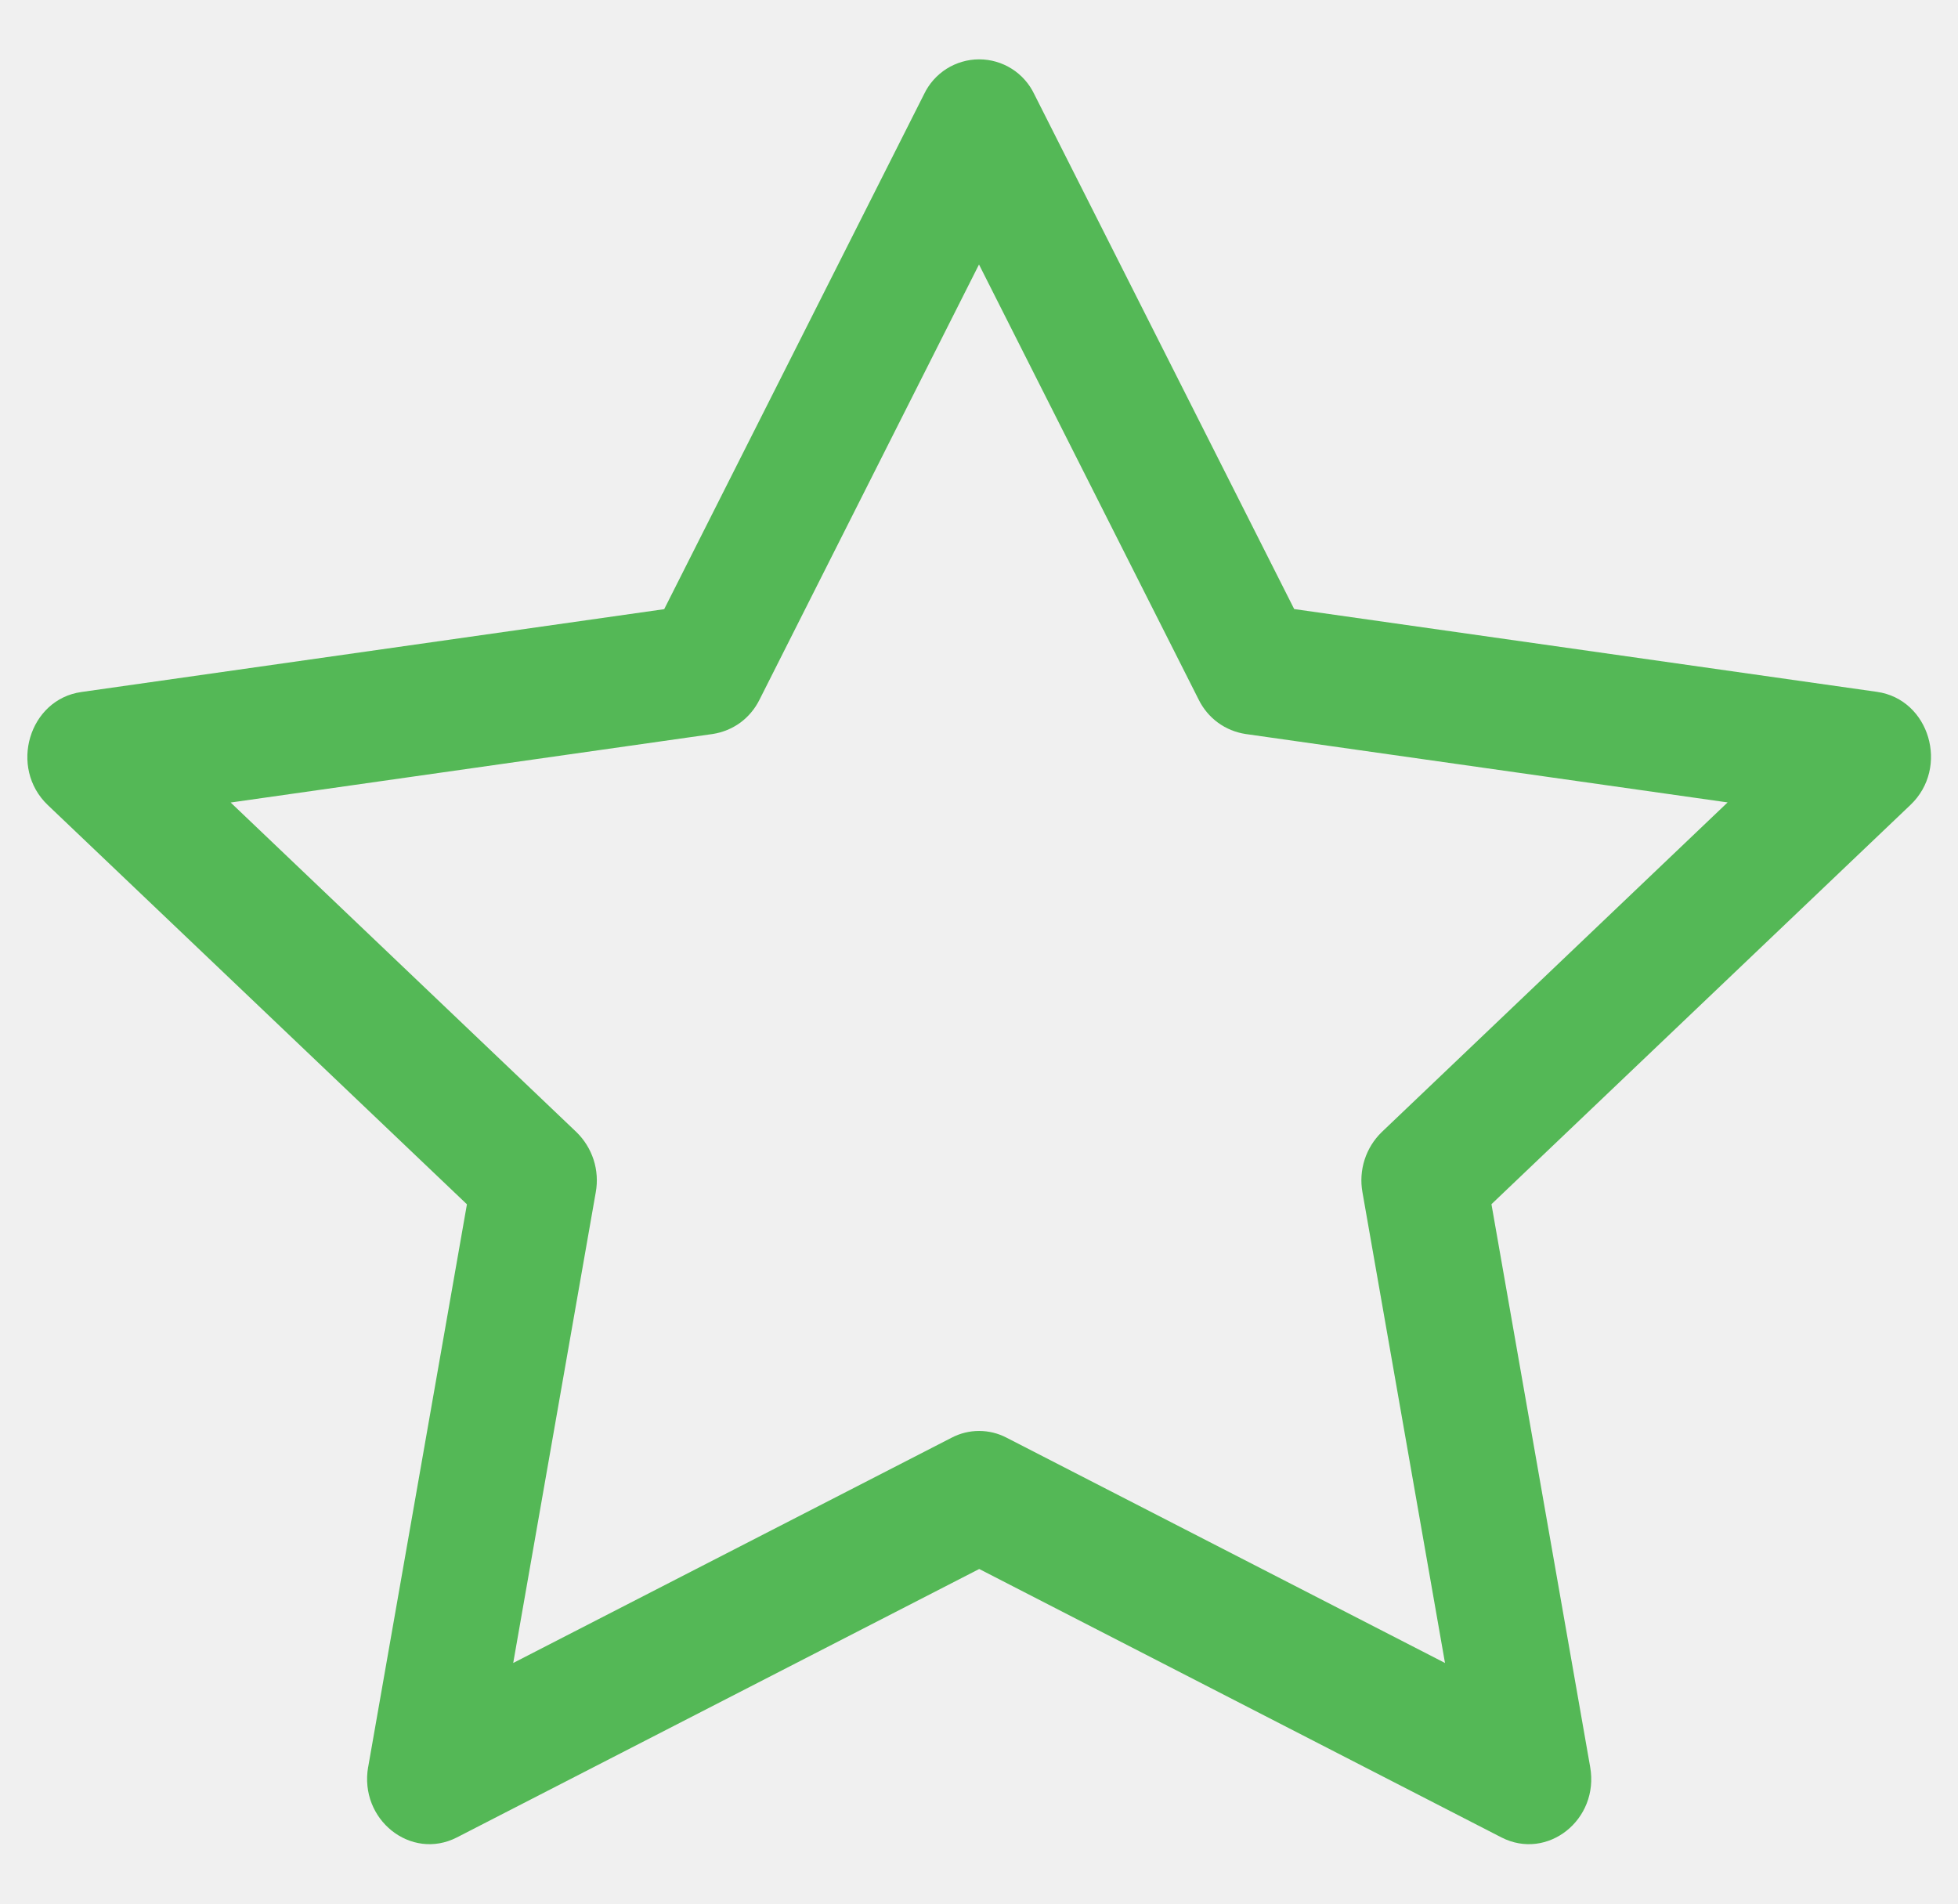
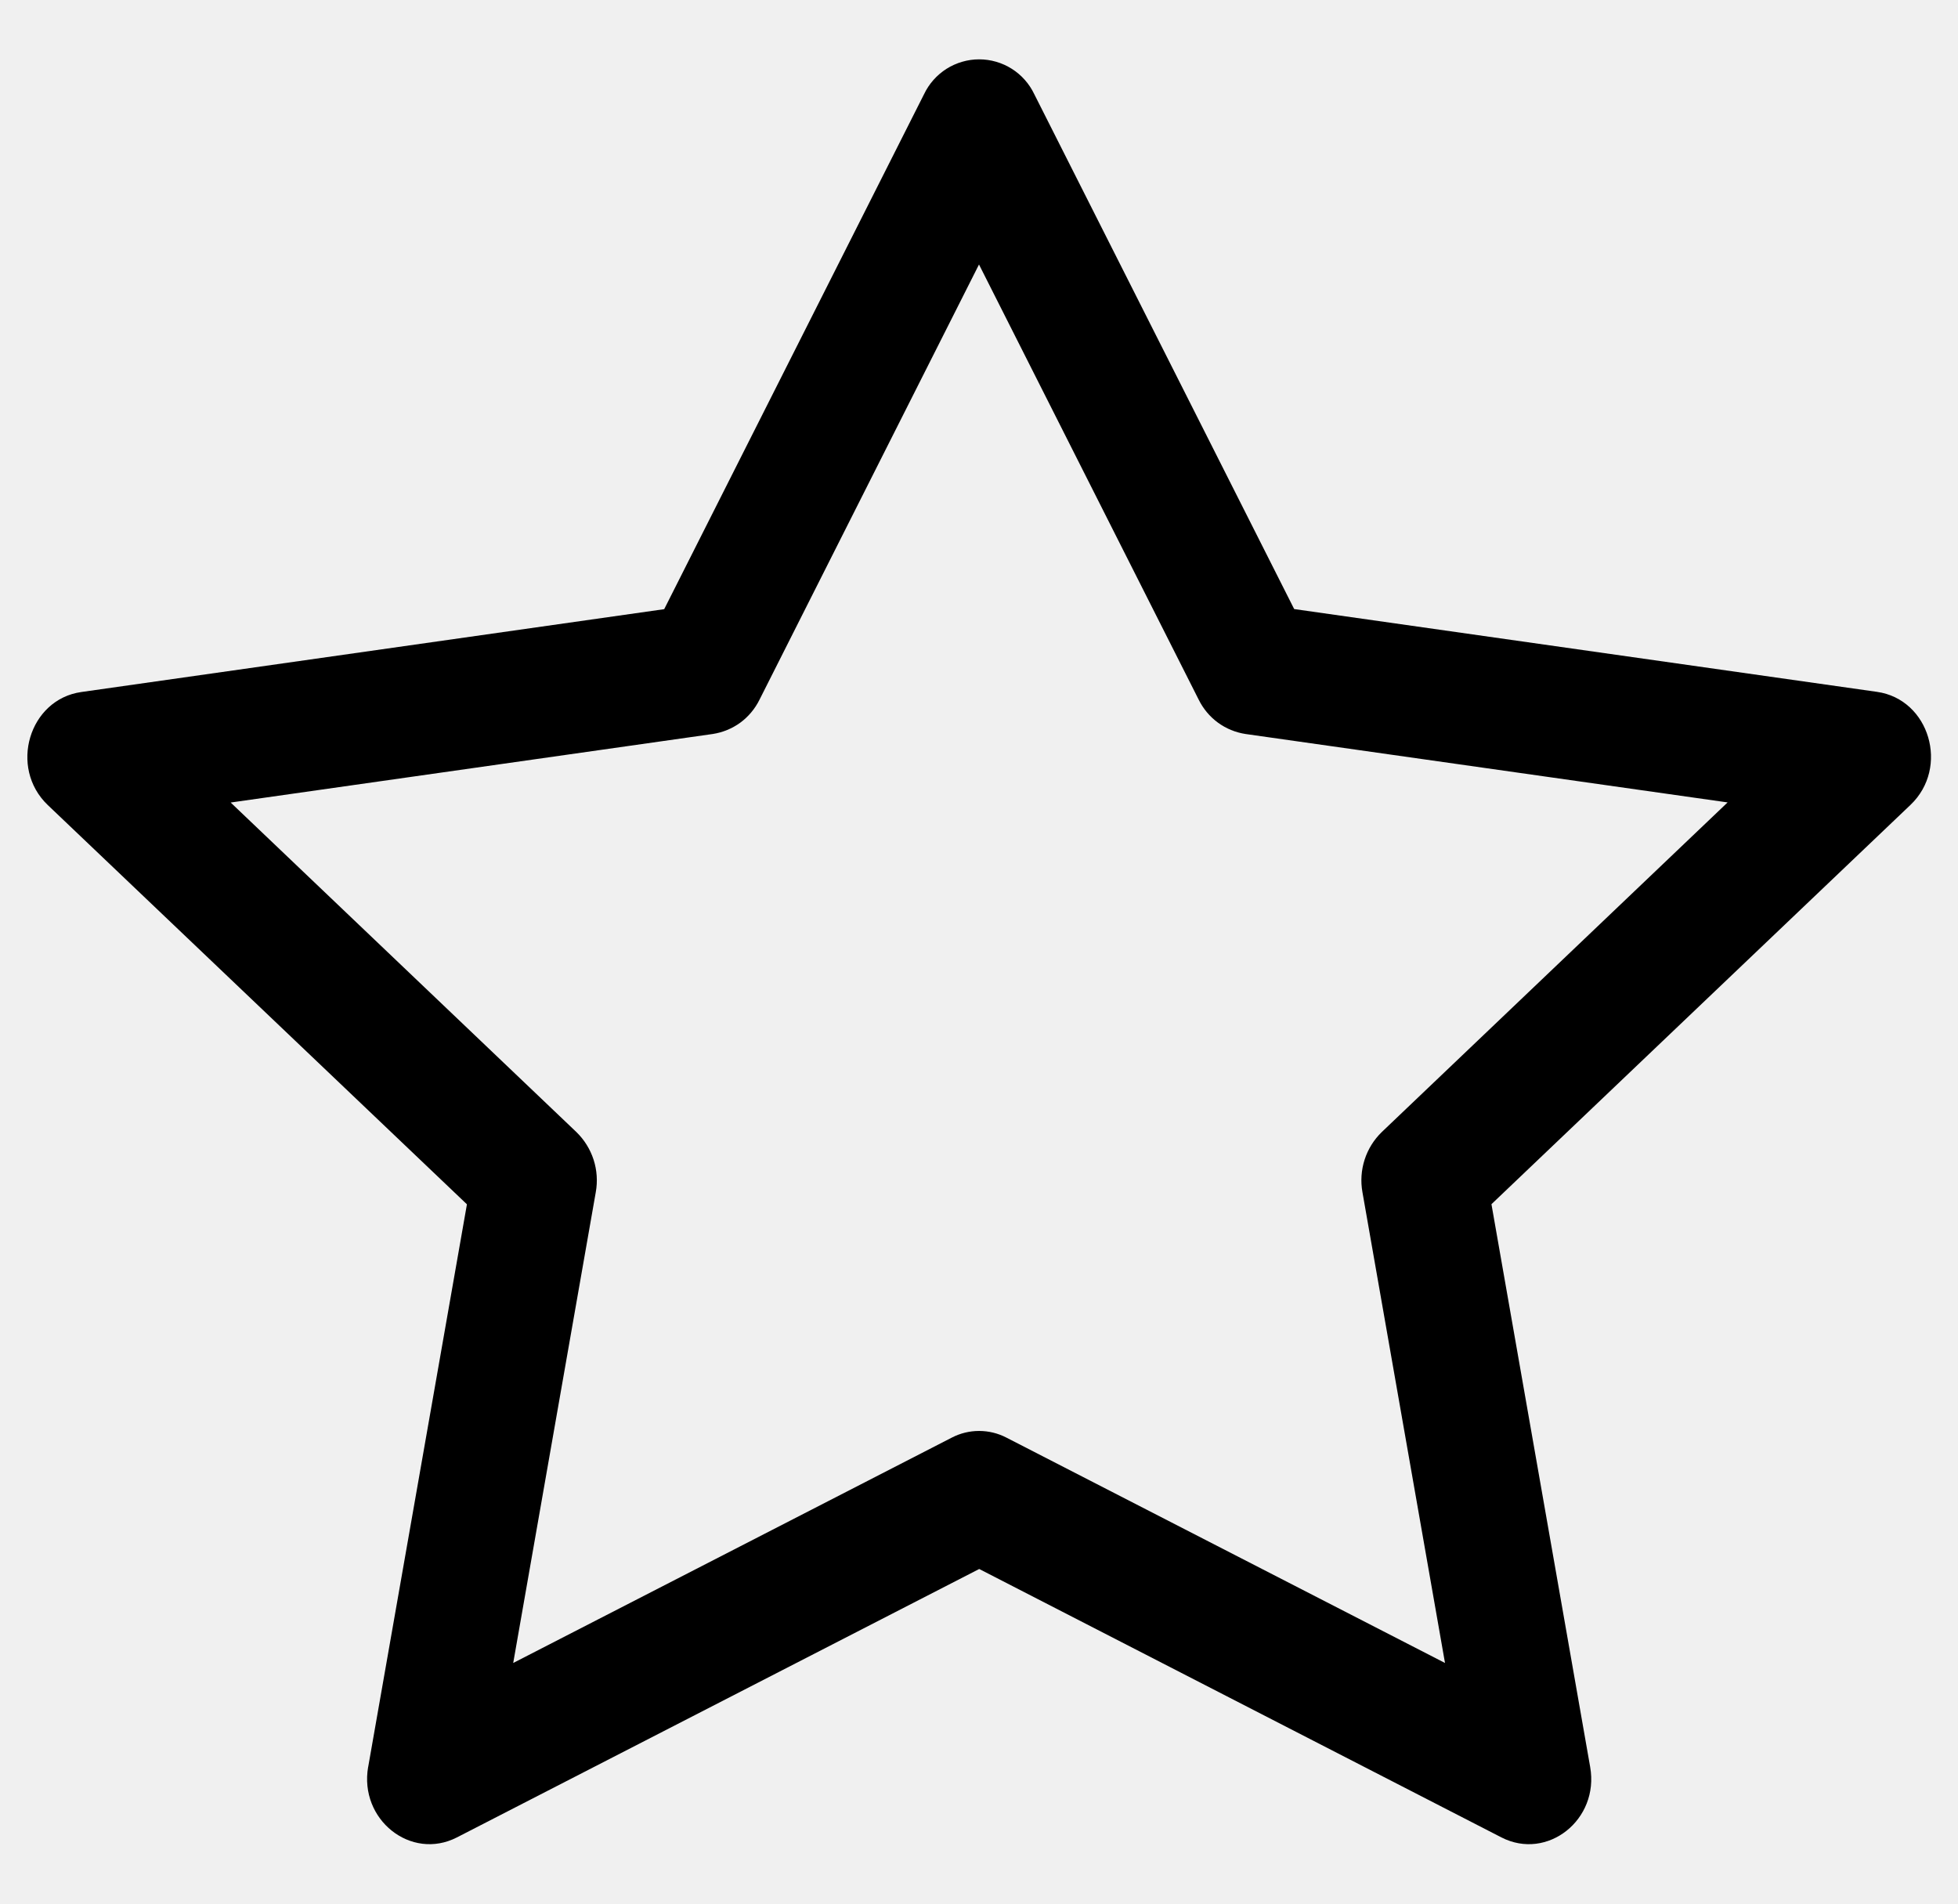
<svg xmlns="http://www.w3.org/2000/svg" width="36" height="35" viewBox="0 0 36 35" fill="none">
  <g clip-path="url(#clip0_14_1189)">
-     <path d="M6.769 32.484C6.599 33.456 7.557 34.215 8.401 33.782L18.004 28.847L27.605 33.782C28.45 34.215 29.408 33.456 29.237 32.487L27.422 22.14L35.126 14.799C35.848 14.112 35.476 12.856 34.509 12.72L23.795 11.198L19.017 1.733C18.926 1.541 18.783 1.379 18.603 1.265C18.424 1.152 18.216 1.091 18.003 1.091C17.791 1.091 17.583 1.152 17.403 1.265C17.224 1.379 17.08 1.541 16.989 1.733L12.212 11.2L1.497 12.723C0.533 12.858 0.159 14.114 0.878 14.801L8.585 22.142L6.769 32.489V32.484ZM17.499 26.432L9.436 30.575L10.954 21.919C10.99 21.72 10.976 21.515 10.914 21.322C10.851 21.129 10.743 20.955 10.598 20.814L4.241 14.755L13.104 13.495C13.288 13.467 13.462 13.395 13.612 13.286C13.761 13.176 13.882 13.031 13.964 12.865L18 4.863L22.04 12.865C22.122 13.031 22.243 13.176 22.393 13.286C22.542 13.395 22.716 13.467 22.9 13.495L31.764 14.753L25.407 20.812C25.261 20.953 25.152 21.128 25.09 21.321C25.028 21.514 25.014 21.719 25.05 21.919L26.568 30.575L18.505 26.432C18.349 26.351 18.177 26.309 18.001 26.309C17.826 26.309 17.655 26.351 17.499 26.432Z" fill="#54B856" />
+     <path d="M6.769 32.484C6.599 33.456 7.557 34.215 8.401 33.782L18.004 28.847L27.605 33.782C28.45 34.215 29.408 33.456 29.237 32.487L27.422 22.14L35.126 14.799C35.848 14.112 35.476 12.856 34.509 12.72L23.795 11.198L19.017 1.733C18.926 1.541 18.783 1.379 18.603 1.265C18.424 1.152 18.216 1.091 18.003 1.091C17.791 1.091 17.583 1.152 17.403 1.265C17.224 1.379 17.08 1.541 16.989 1.733L12.212 11.2L1.497 12.723C0.533 12.858 0.159 14.114 0.878 14.801L8.585 22.142L6.769 32.489V32.484ZM17.499 26.432L9.436 30.575L10.954 21.919C10.99 21.72 10.976 21.515 10.914 21.322C10.851 21.129 10.743 20.955 10.598 20.814L4.241 14.755L13.104 13.495C13.288 13.467 13.462 13.395 13.612 13.286C13.761 13.176 13.882 13.031 13.964 12.865L18 4.863L22.04 12.865C22.122 13.031 22.243 13.176 22.393 13.286C22.542 13.395 22.716 13.467 22.9 13.495L31.764 14.753L25.407 20.812C25.261 20.953 25.152 21.128 25.09 21.321C25.028 21.514 25.014 21.719 25.05 21.919L26.568 30.575L18.505 26.432C18.349 26.351 18.177 26.309 18.001 26.309C17.826 26.309 17.655 26.351 17.499 26.432Z" fill="#000000" />
  </g>
  <defs>
    <clipPath id="clip0_14_1189">
      <rect width="35" height="35" fill="white" transform="translate(0.5)" />
    </clipPath>
  </defs>
</svg>
